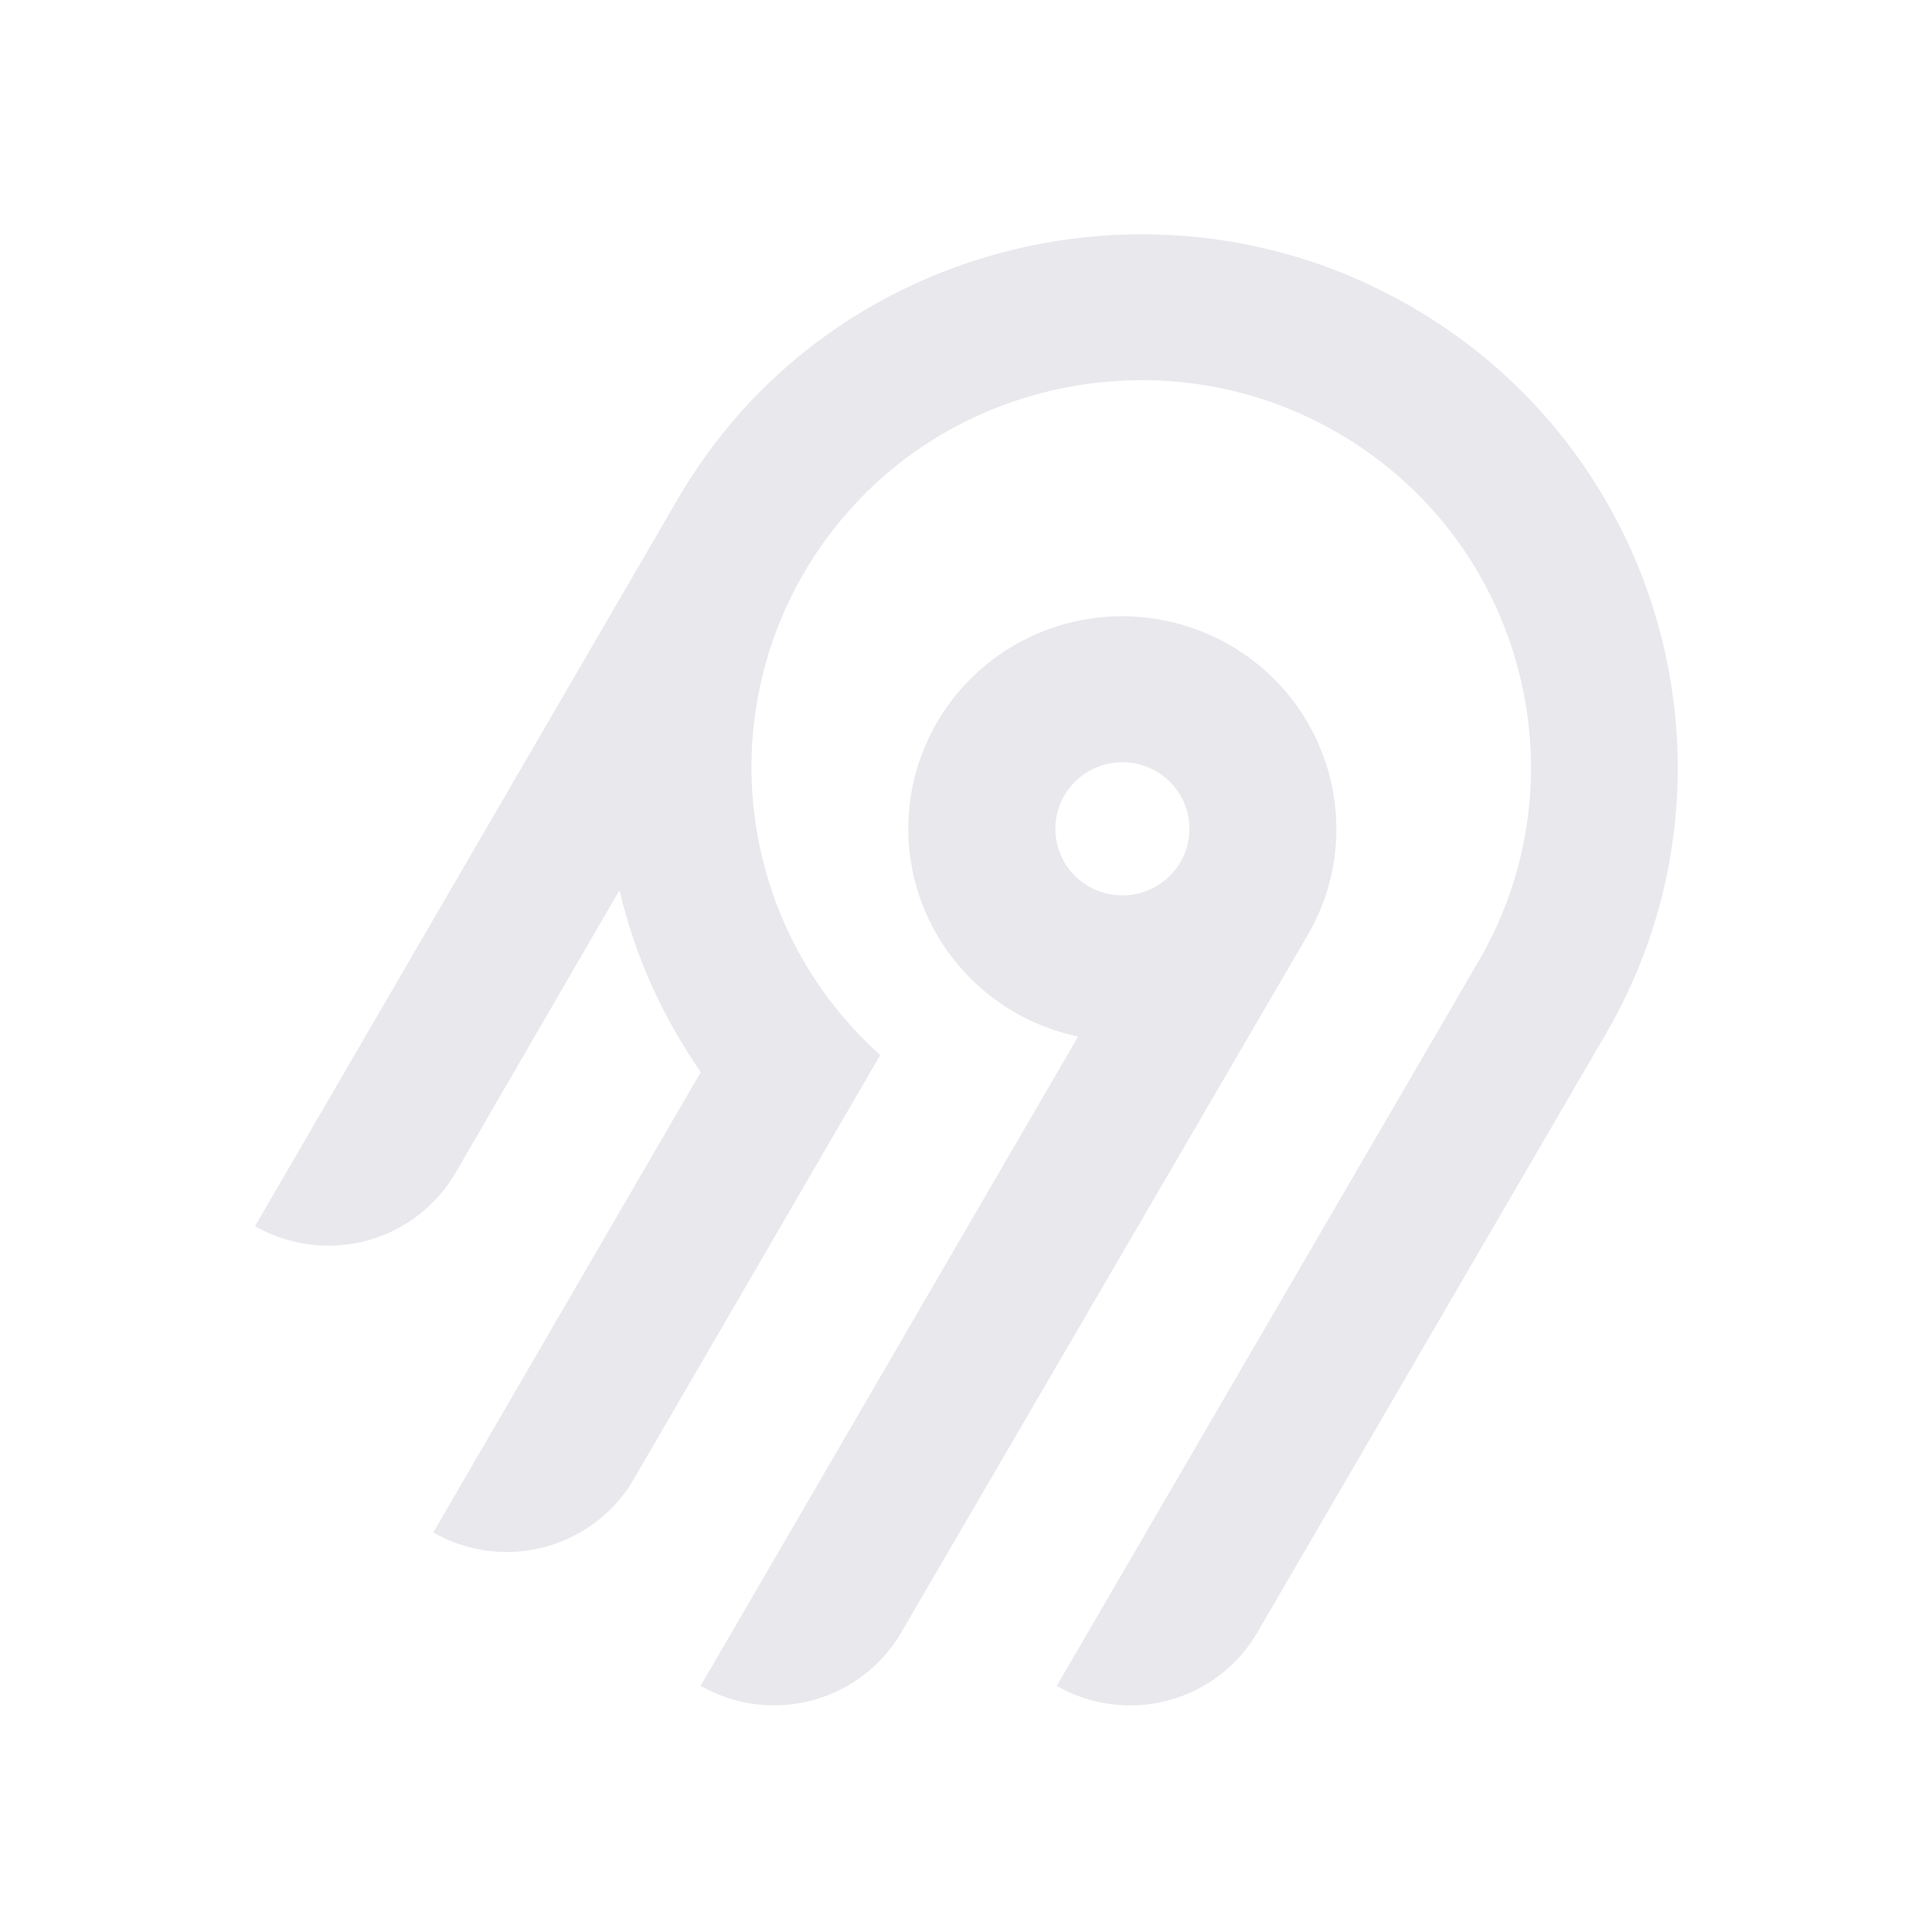
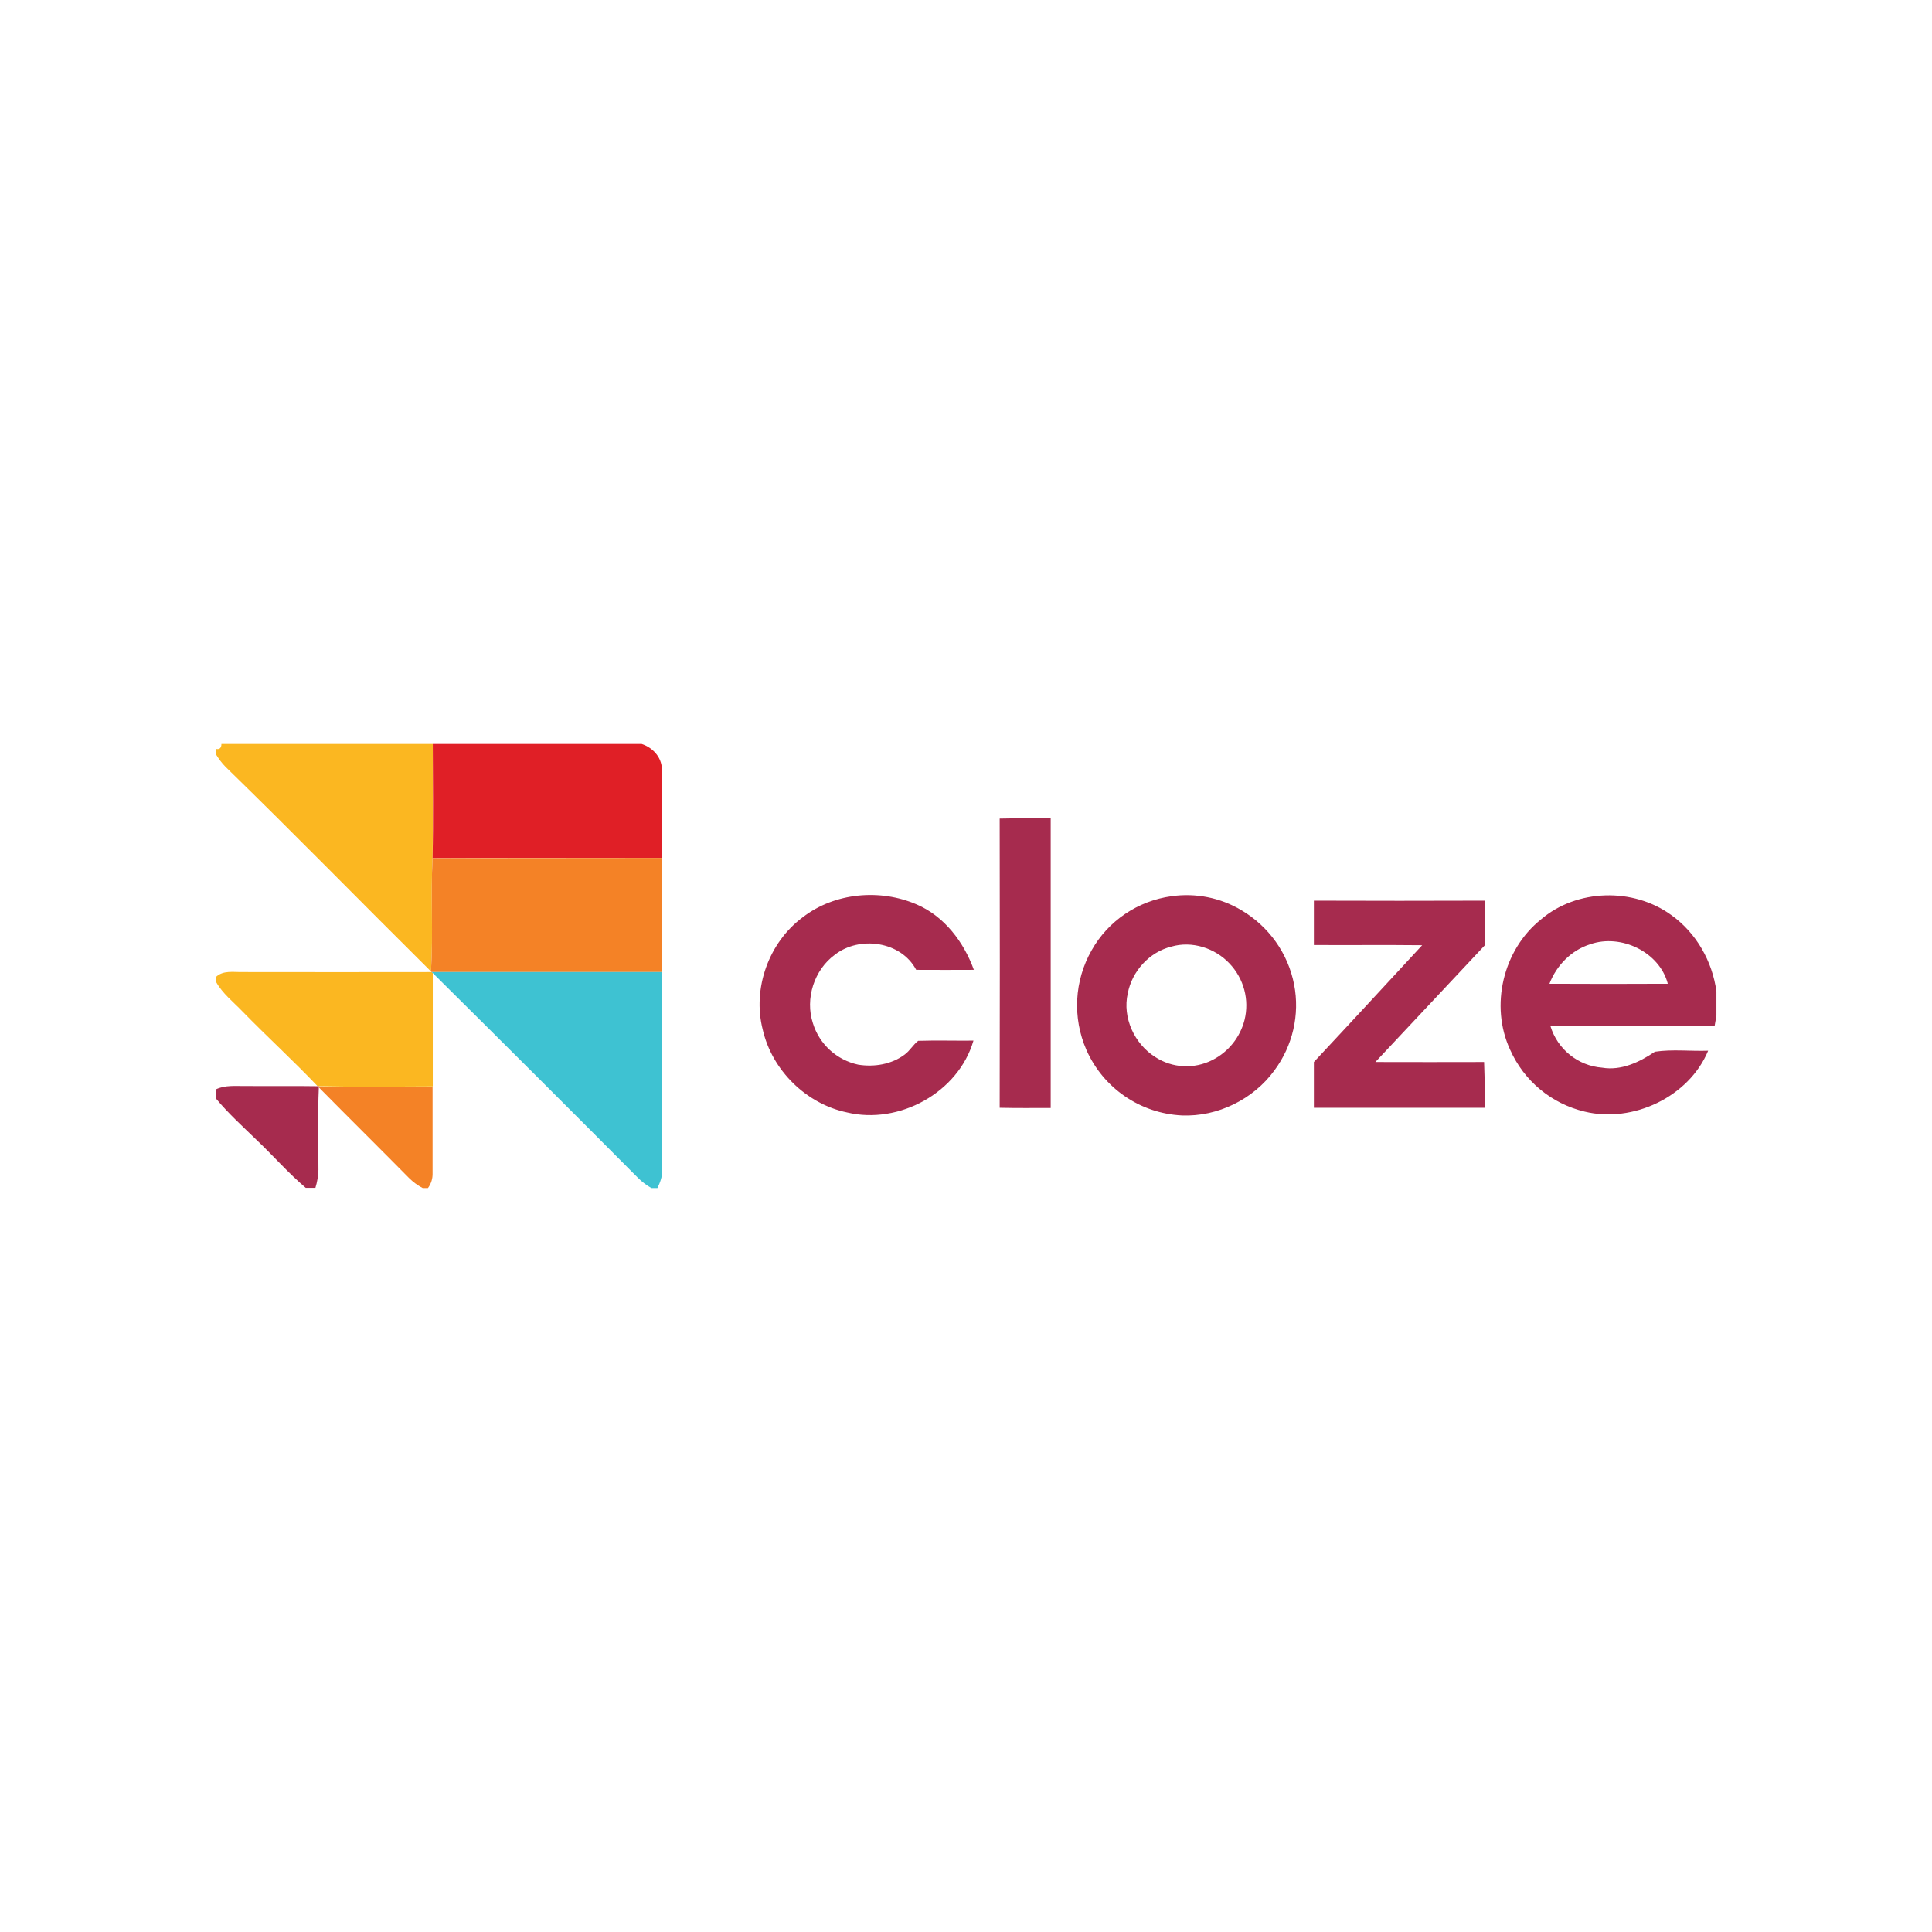
- <svg xmlns="http://www.w3.org/2000/svg" width="250" height="250" fill="none">
-   <path fill="#e8e8ed" fill-rule="evenodd" d="M95.775 53.416c20.364-22.88 54.087-29.592 81.811-16.385 36.836 17.549 50.274 62.252 30.219 96.734l-45.115 77.487a18.994 18.994 0 0 1-11.536 8.784 19.12 19.12 0 0 1-14.412-1.878l54.62-93.829c14.55-25.027 4.818-57.467-21.888-70.24-20.038-9.583-44.533-4.795-59.336 11.685a50.008 50.008 0 0 0-12.902 32.877 49.989 49.989 0 0 0 16.664 37.87l-31.887 54.875a18.917 18.917 0 0 1-4.885 5.534 19.041 19.041 0 0 1-6.647 3.255 19.13 19.13 0 0 1-7.395.482 19.087 19.087 0 0 1-7.018-2.365l34.617-59.575a68.424 68.424 0 0 1-10.524-23.544l-21.213 36.579a18.994 18.994 0 0 1-11.535 8.784A19.123 19.123 0 0 1 33 158.668l54.856-94.356a70.296 70.296 0 0 1 7.919-10.896Zm63.314 30.034c13.211 7.577 17.774 24.427 10.13 37.54l-52.603 90.251a18.997 18.997 0 0 1-11.536 8.784 19.122 19.122 0 0 1-14.412-1.878l48.843-84.024a27.778 27.778 0 0 1-10.825-4.847 27.545 27.545 0 0 1-7.783-8.907 27.344 27.344 0 0 1-3.307-11.326 27.293 27.293 0 0 1 1.776-11.66 27.454 27.454 0 0 1 6.533-9.846 27.703 27.703 0 0 1 10.087-6.222 27.858 27.858 0 0 1 23.097 2.135Zm-19.134 16.961a8.645 8.645 0 0 0-2.232 2.529h-.003a8.565 8.565 0 0 0 .632 9.556 8.68 8.68 0 0 0 4.097 2.915 8.738 8.738 0 0 0 5.036.163 8.692 8.692 0 0 0 4.279-2.642 8.59 8.59 0 0 0 2.079-4.558 8.563 8.563 0 0 0-.821-4.938 8.645 8.645 0 0 0-3.444-3.652 8.72 8.72 0 0 0-6.586-.86 8.7 8.7 0 0 0-3.037 1.487Z" clip-rule="evenodd" />
+ <svg xmlns="http://www.w3.org/2000/svg" version="1.0" id="Layer_1" x="0px" y="0px" viewBox="0 0 958 584" style="enable-background:new 0 0 958 584;" xml:space="preserve" height="250" width="250">
+   <style type="text/css">
+ 	.st0{fill:#FBB721;}
+ 	.st1{fill:#E01F26;}
+ 	.st2{fill:#A62B4E;}
+ 	.st3{fill:#F48226;}
+ 	.st4{fill:#3EC2D2;}
+ 	.st5{fill:none;}
+ </style>
+   <path class="st0" d="M109.8,181.9h104.8c-0.1,18.9,0.2,37.7-0.1,56.6c-1,18.7,0.4,37.5-0.8,56.2c-34-33.7-67.5-68-101.8-101.4  c-1.9-1.9-3.5-4.1-4.9-6.4v-2.6C108.8,184.8,109.8,183.9,109.8,181.9 M107,297.5c3.6-3.5,8.8-2.4,13.4-2.5c31.2,0.1,62.4,0,93.6,0  l0.6,0.5c0,18.8,0,37.5,0,56.2c-18.8,0.1-37.5,0.3-56.3-0.1c-0.2,0-0.6,0-0.8,0c-12.1-12.7-25-24.5-37.3-37.1  c-4.5-4.7-9.8-8.8-13-14.5L107,297.5L107,297.5z" />
+   <path class="st1" d="M214.6,181.9h103.6c5.4,1.8,9.8,6.4,10,12.3c0.4,14.7,0,29.5,0.2,44.2c-38,0-75.9-0.1-113.9,0.1  C214.9,219.6,214.6,200.8,214.6,181.9L214.6,181.9z" />
+   <path class="st2" d="M495.7,218.9c8.4-0.2,16.9-0.1,25.3-0.1c0,47.8,0,95.7,0,143.6c-8.4,0-16.9,0.1-25.3-0.1  C495.8,314.4,495.8,266.6,495.7,218.9 M398.1,267.8c15.8-12.2,38.3-14.2,56.5-6.3c13.7,5.9,23.3,18.6,28.3,32.4  c-9.5,0-19.1,0.1-28.6,0c-7.5-14.2-28.1-17-40.3-7.5c-10.3,7.5-14.9,21.8-10.9,34c3.2,10.4,11.8,18.2,22.4,20.5  c7.9,1.3,16.6-0.1,23.1-5c2.6-1.9,4.2-4.9,6.7-6.8c9.1-0.3,18.3,0,27.4-0.1c-7.5,25.8-36.9,41.8-62.7,35.6  c-20.2-4.2-37.2-20.9-41.8-41.1C373,303.1,381.2,280.3,398.1,267.8 M580.9,257.4c12-1.7,24.2,0.7,34.6,6.9  c13.6,8,23.2,21.4,26.2,36.9c2.9,14.9-0.7,30.4-9.8,42.6c-10.4,14.3-28.1,23-45.8,22.3c-20.7-1-39-13.5-47.4-32.5  c-7-16-6-34.3,2.6-49.4C549.5,269.6,564.2,259.7,580.9,257.4 M580.8,282.4c-10.9,2.7-19.5,12.2-21.6,23.2c-2.7,12,3.3,25,13.6,31.5  c8.5,5.6,19.4,6.1,28.4,1.5c7.9-4,13.7-11.2,15.9-19.8c2.5-10-0.3-20.5-7.4-28C602.5,283.1,591,279.4,580.8,282.4 M764,269  c17.8-15.3,45.9-16,64.8-2.2c12.3,8.8,20.3,22.9,22.3,37.8v12c-0.3,1.7-0.6,3.4-0.9,5.2c-27.2,0-54.3,0-81.4,0  c3.5,11.5,13.7,19.7,25.6,20.6c9.5,1.6,18.5-2.7,26.2-7.9c8.7-1.3,17.6-0.2,26.4-0.5c-9.5,22.9-37.3,36-61.2,30.2  c-16.5-3.9-30.1-15.2-37-30.7C738.7,311.7,745.3,284,764,269 M788.6,281.2c-9.4,2.9-16.8,10.5-20.3,19.6c19.6,0.1,39.1,0.1,58.7,0  C822.9,285.1,803.8,275.9,788.6,281.2 M651.6,259.6c28.2,0.1,56.5,0.1,84.7,0c0,7.4,0,14.7,0,22.1c-18.1,19.3-36.2,38.6-54.3,57.9  c18,0.1,35.9,0,53.9,0c0.2,7.5,0.6,15.1,0.4,22.7h-84.8c0-7.6,0-15.2,0-22.7c18-19.2,35.8-38.6,53.7-57.9c-17.9-0.2-35.8,0-53.7-0.1  c0-7.3,0-14.6,0-22 M107,353.2c4.6-2.3,9.9-1.6,14.8-1.7c11.8,0.1,23.7-0.1,35.5,0.1c0.2,0,0.6,0,0.8,0v0.6  c-0.6,13.6-0.2,27.3-0.2,40.9c-0.1,3-0.6,6-1.5,8.9h-4.8c-8.6-7.3-16-15.8-24.1-23.5c-7-6.8-14.3-13.4-20.5-20.9V353.2L107,353.2z" />
+   <path class="st3" d="M214.5,238.5c38-0.1,75.9,0,113.9-0.1V295H214l-0.3-0.3C214.9,276,213.5,257.3,214.5,238.5 M158.2,351.7  c18.8,0.5,37.5,0.2,56.3,0.1c0,14.3,0,28.6,0,42.9c0.1,2.6-0.7,5.3-2.3,7.4h-2.6c-2.5-1.3-4.8-3-6.8-5c-14.8-15-29.8-29.8-44.6-44.8  L158.2,351.7L158.2,351.7z" />
+   <path class="st4" d="M214,295h114.3c0,32.8,0,65.5,0,98.3c0.2,3.1-1,6.1-2.3,8.8h-3c-2.5-1.4-4.8-3.2-6.8-5.2  c-33.7-33.9-67.6-67.7-101.6-101.4L214,295z" />
+   <rect x="79" y="155" class="st5" width="800" height="274" />
</svg>
